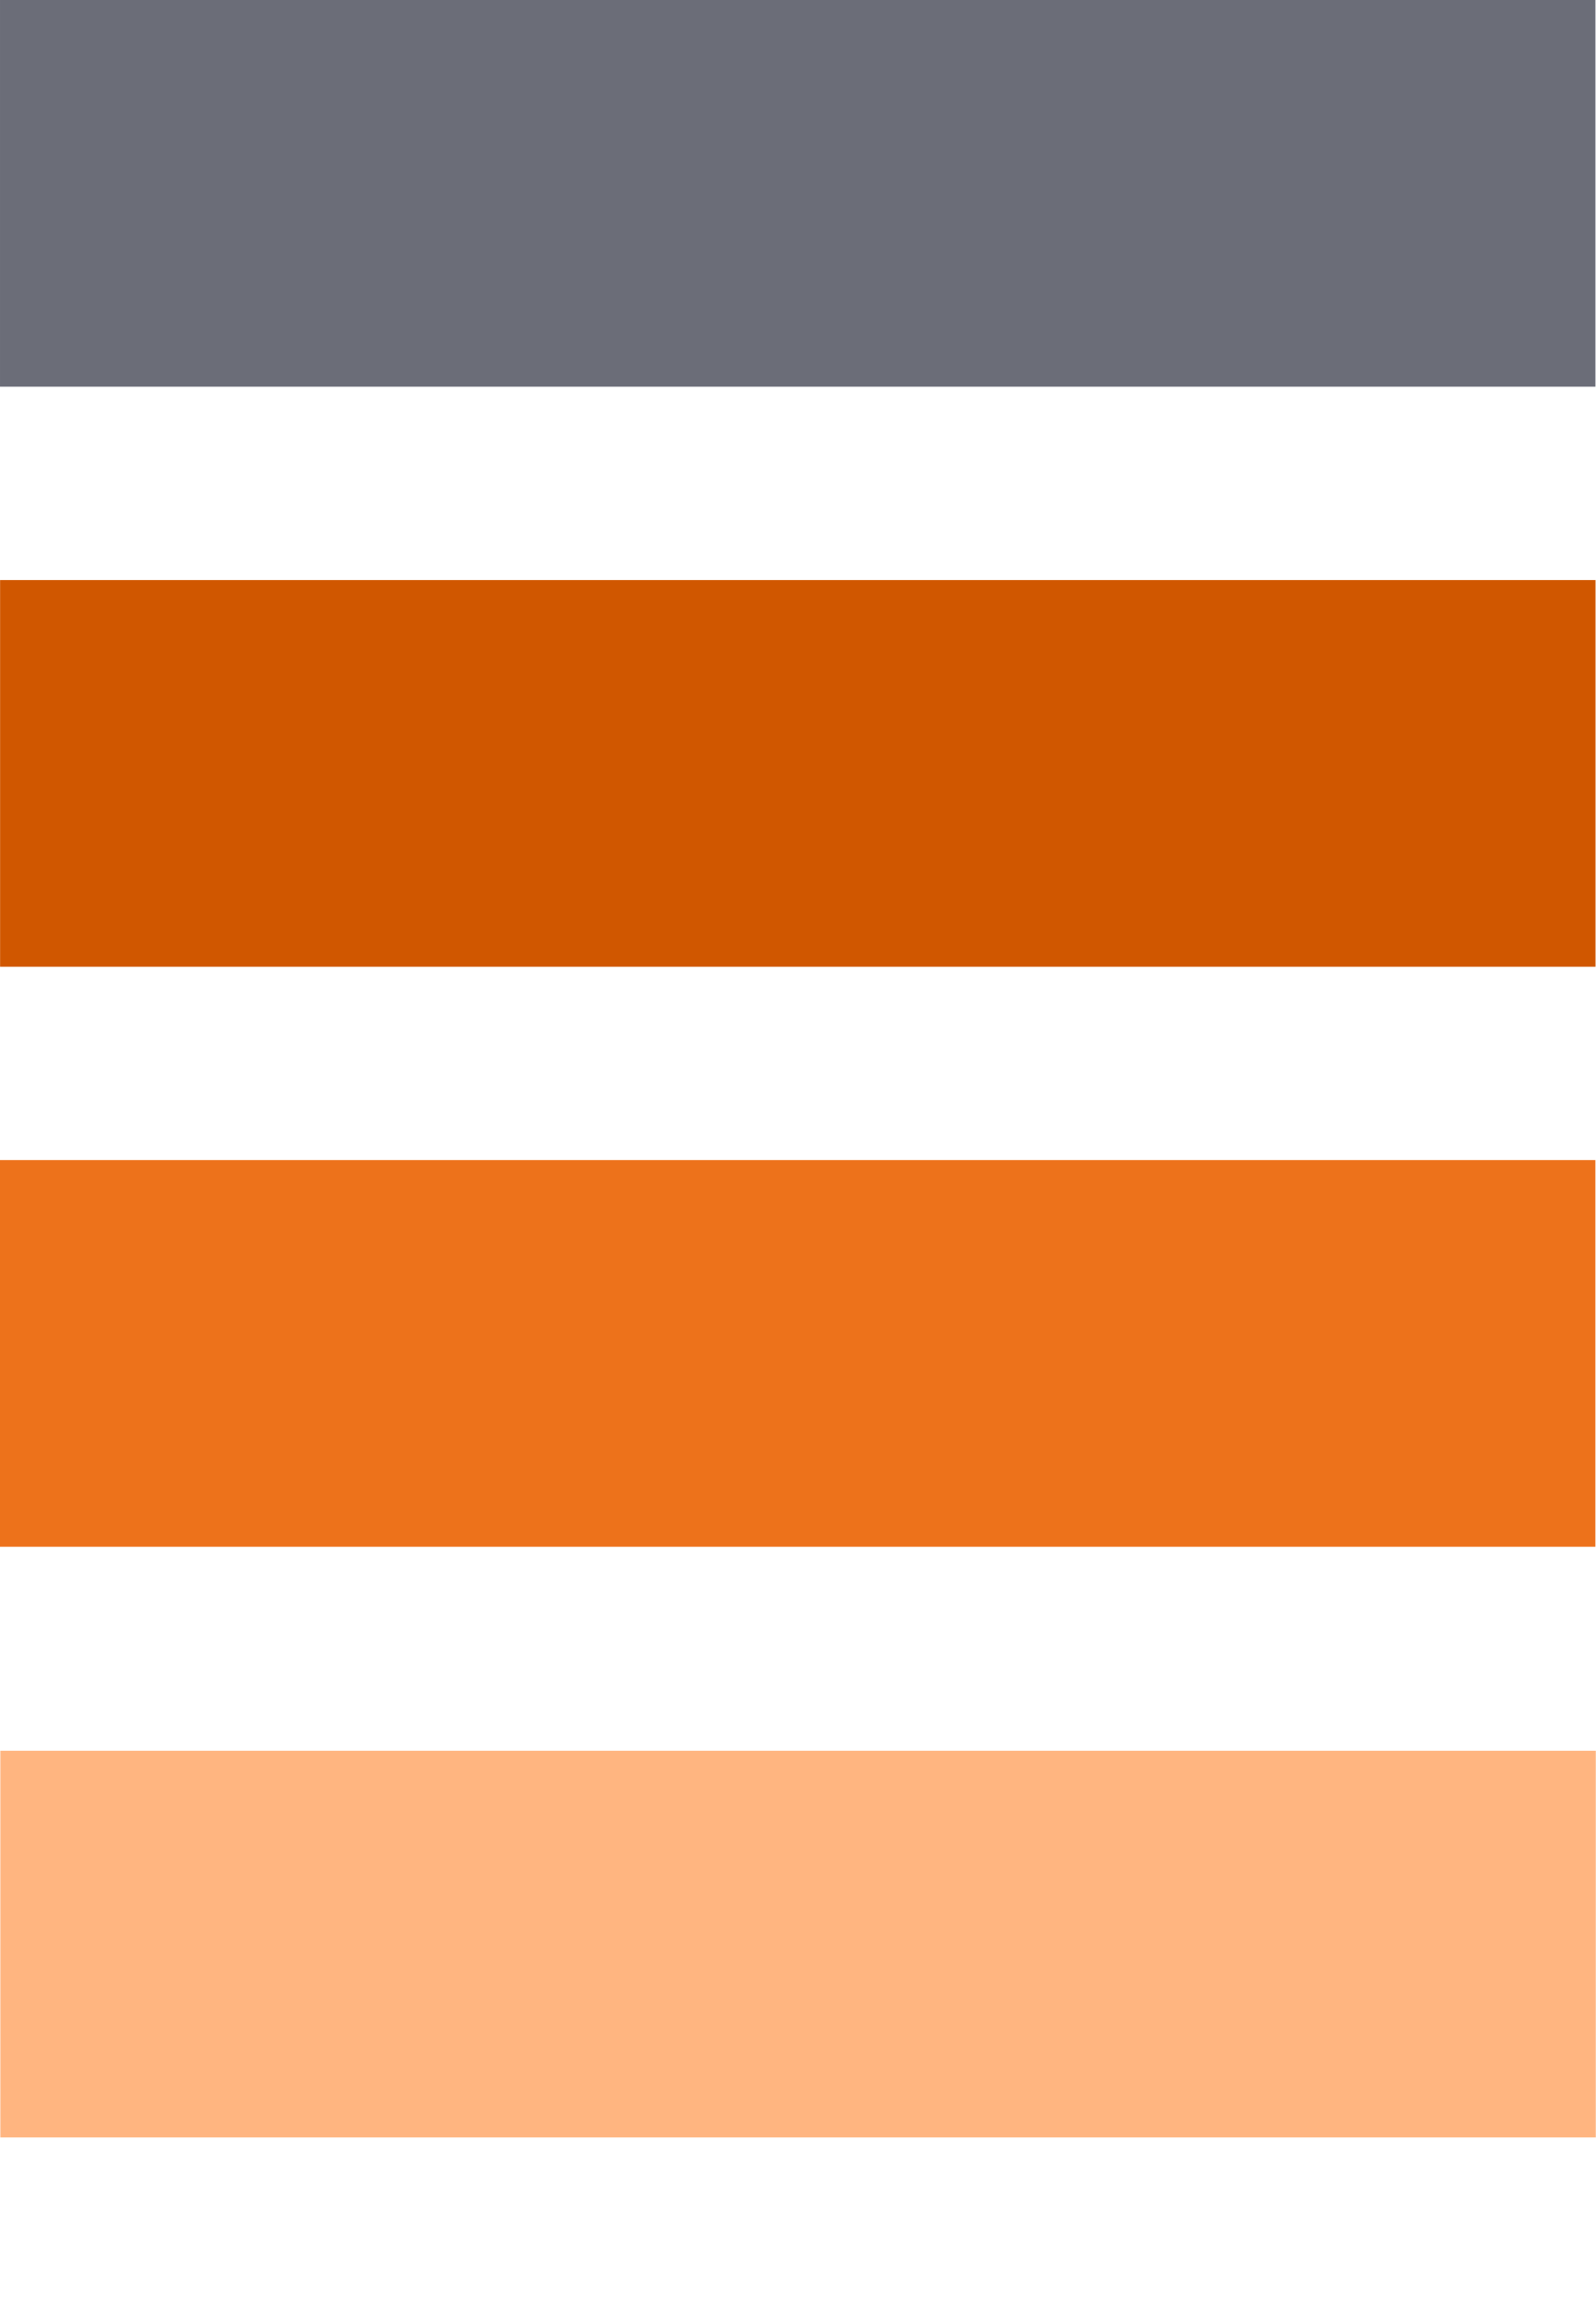
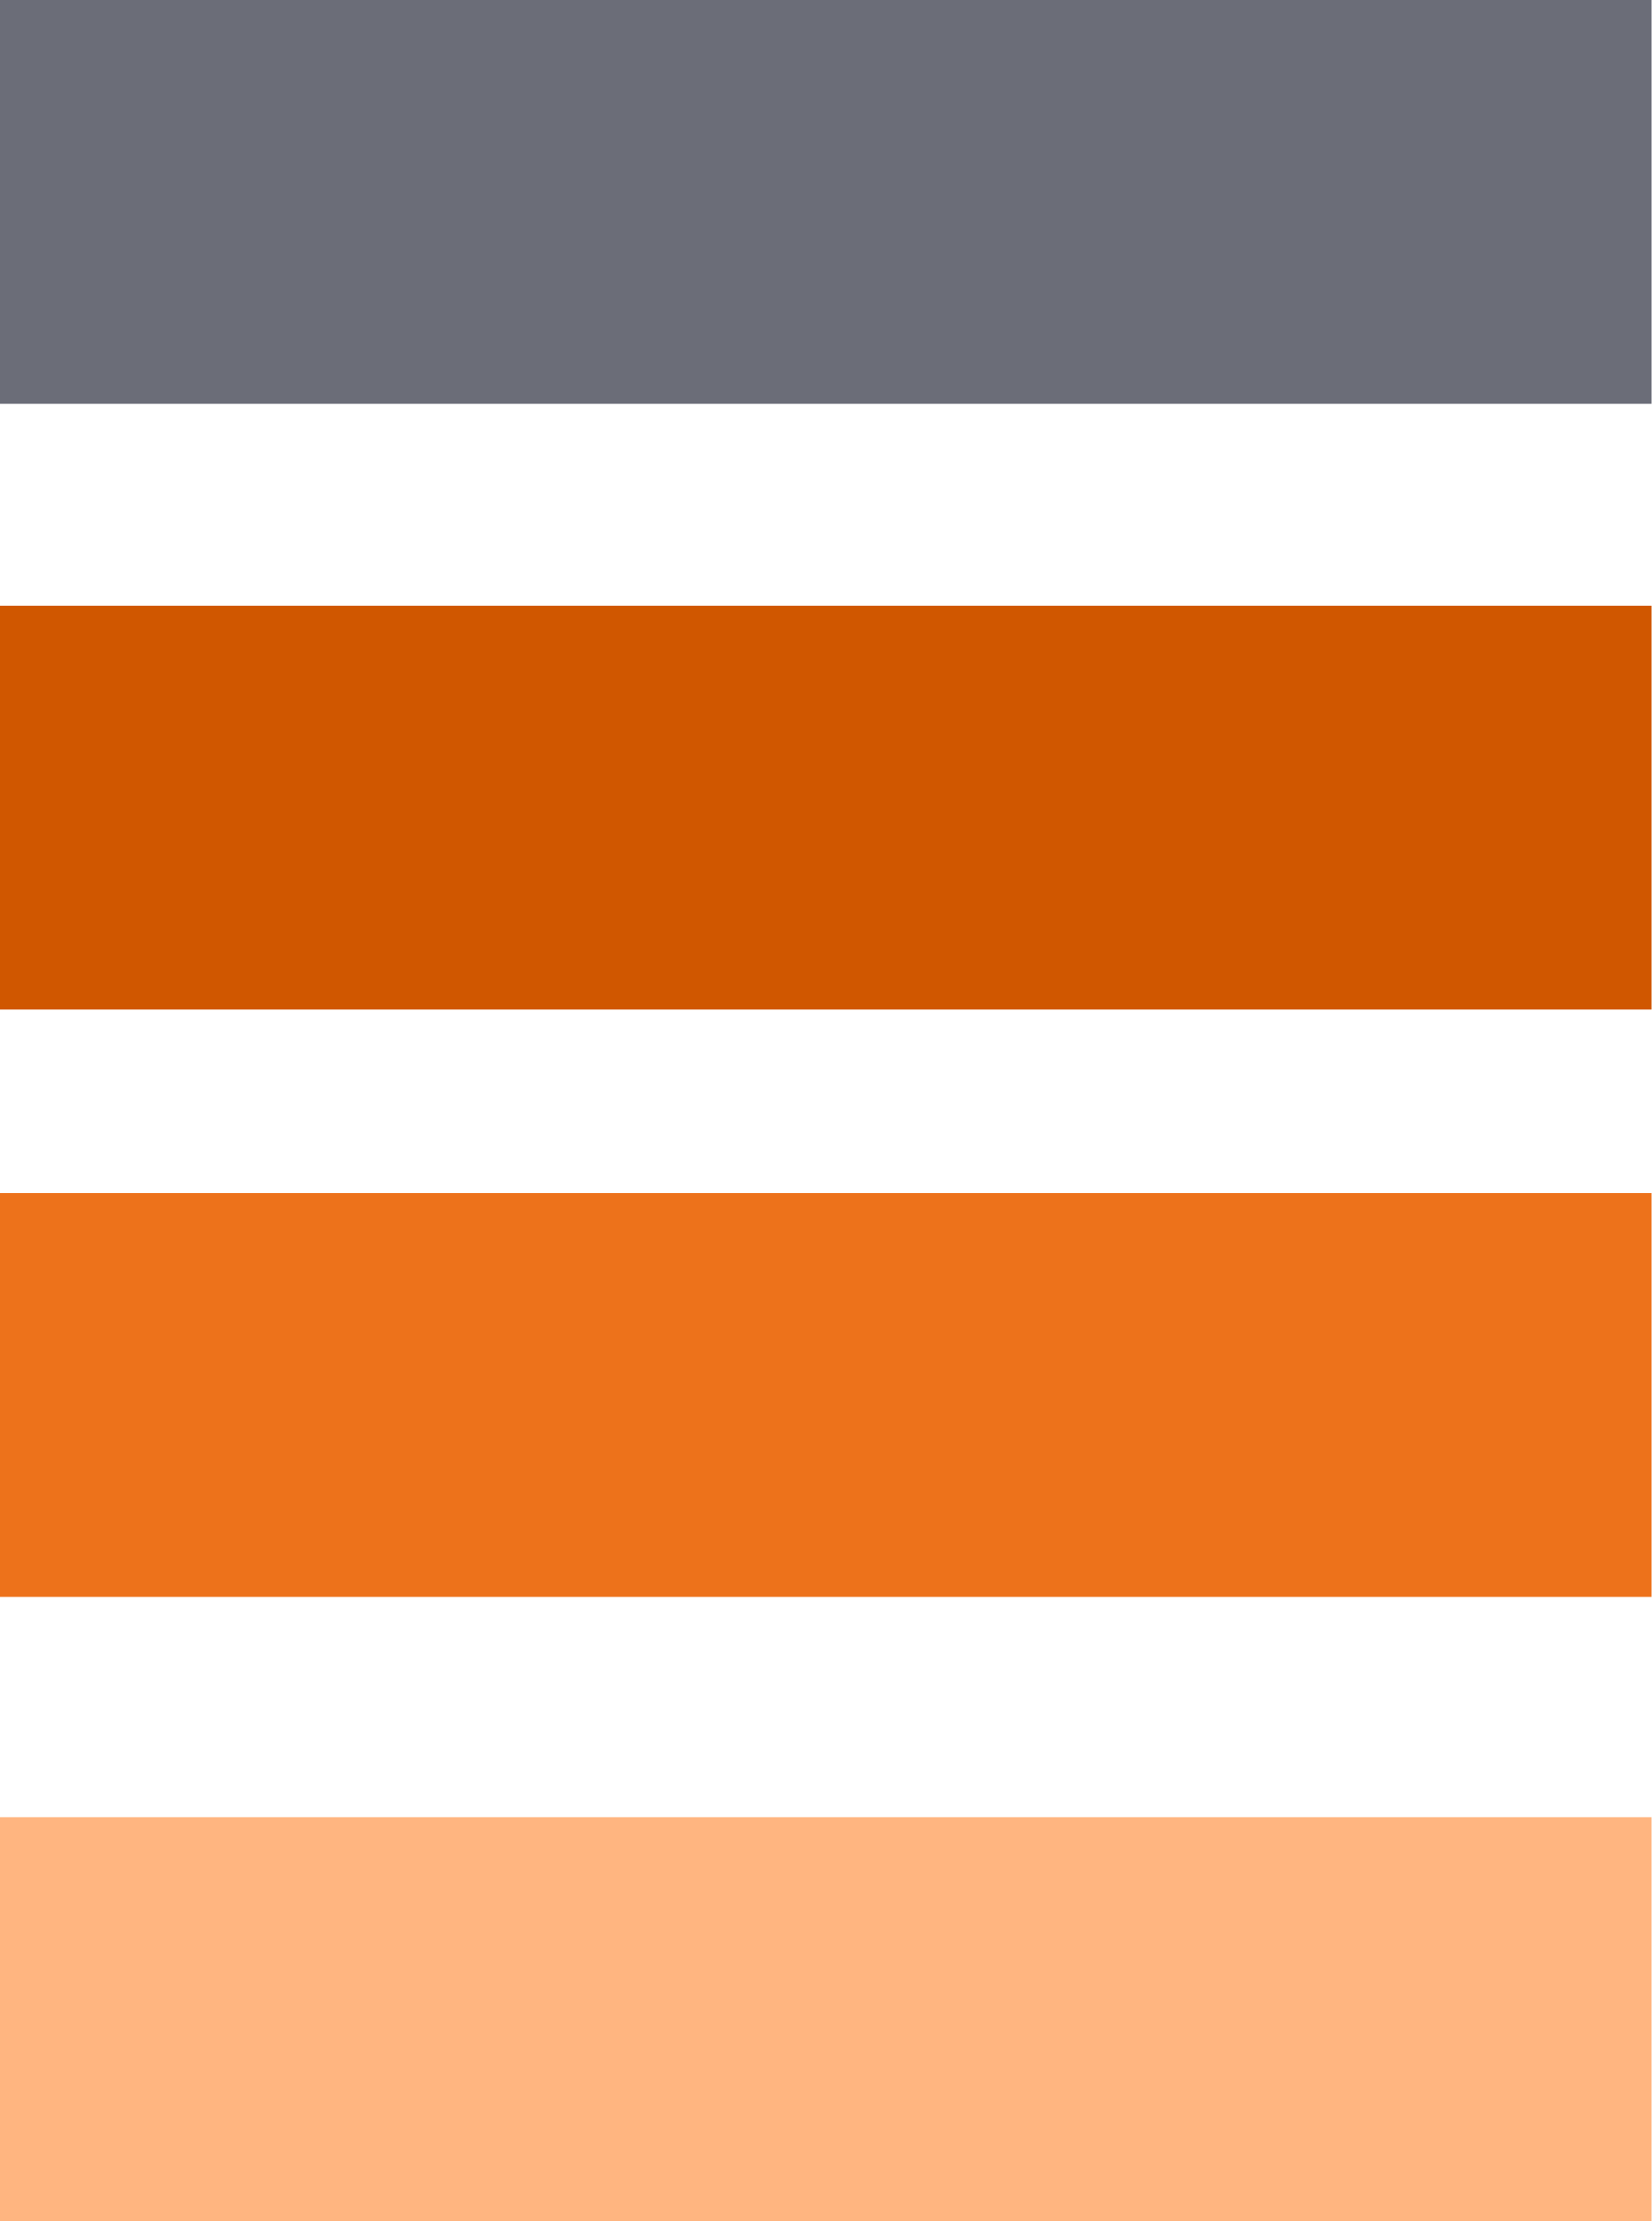
- <svg xmlns="http://www.w3.org/2000/svg" width="9" height="13" viewBox="0 0 9 13" fill="none">
-   <rect x="8.998" y="3.271" width="2.181" height="8.998" transform="rotate(90 8.99805 3.27148)" fill="#D05700" />
-   <rect x="8.998" width="2.181" height="8.998" transform="rotate(90 8.99805 0)" fill="#6B6D78" />
-   <rect x="9" y="9.874" width="2.181" height="8.998" transform="rotate(90 9 9.87402)" fill="#FFB580" />
-   <rect x="8.998" y="6.543" width="2.181" height="8.998" transform="rotate(90 8.99805 6.54272)" fill="#ED721B" />
+ <svg xmlns="http://www.w3.org/2000/svg" version="1.1" id="Layer_1" x="0px" y="0px" viewBox="0 0 9 12.1" style="enable-background:new 0 0 9 12.1;" xml:space="preserve">
+   <style type="text/css">
+ 	.st0{fill:#D05700;}
+ 	.st1{fill:#6B6D78;}
+ 	.st2{fill:#FFB580;}
+ 	.st3{fill:#ED721B;}
+ </style>
+   <rect x="0" y="3.3" class="st0" width="9" height="2.2" />
+   <rect x="0" class="st1" width="9" height="2.2" />
+   <rect x="0" y="9.9" class="st2" width="9" height="2.2" />
+   <rect x="0" y="6.5" class="st3" width="9" height="2.2" />
</svg>
